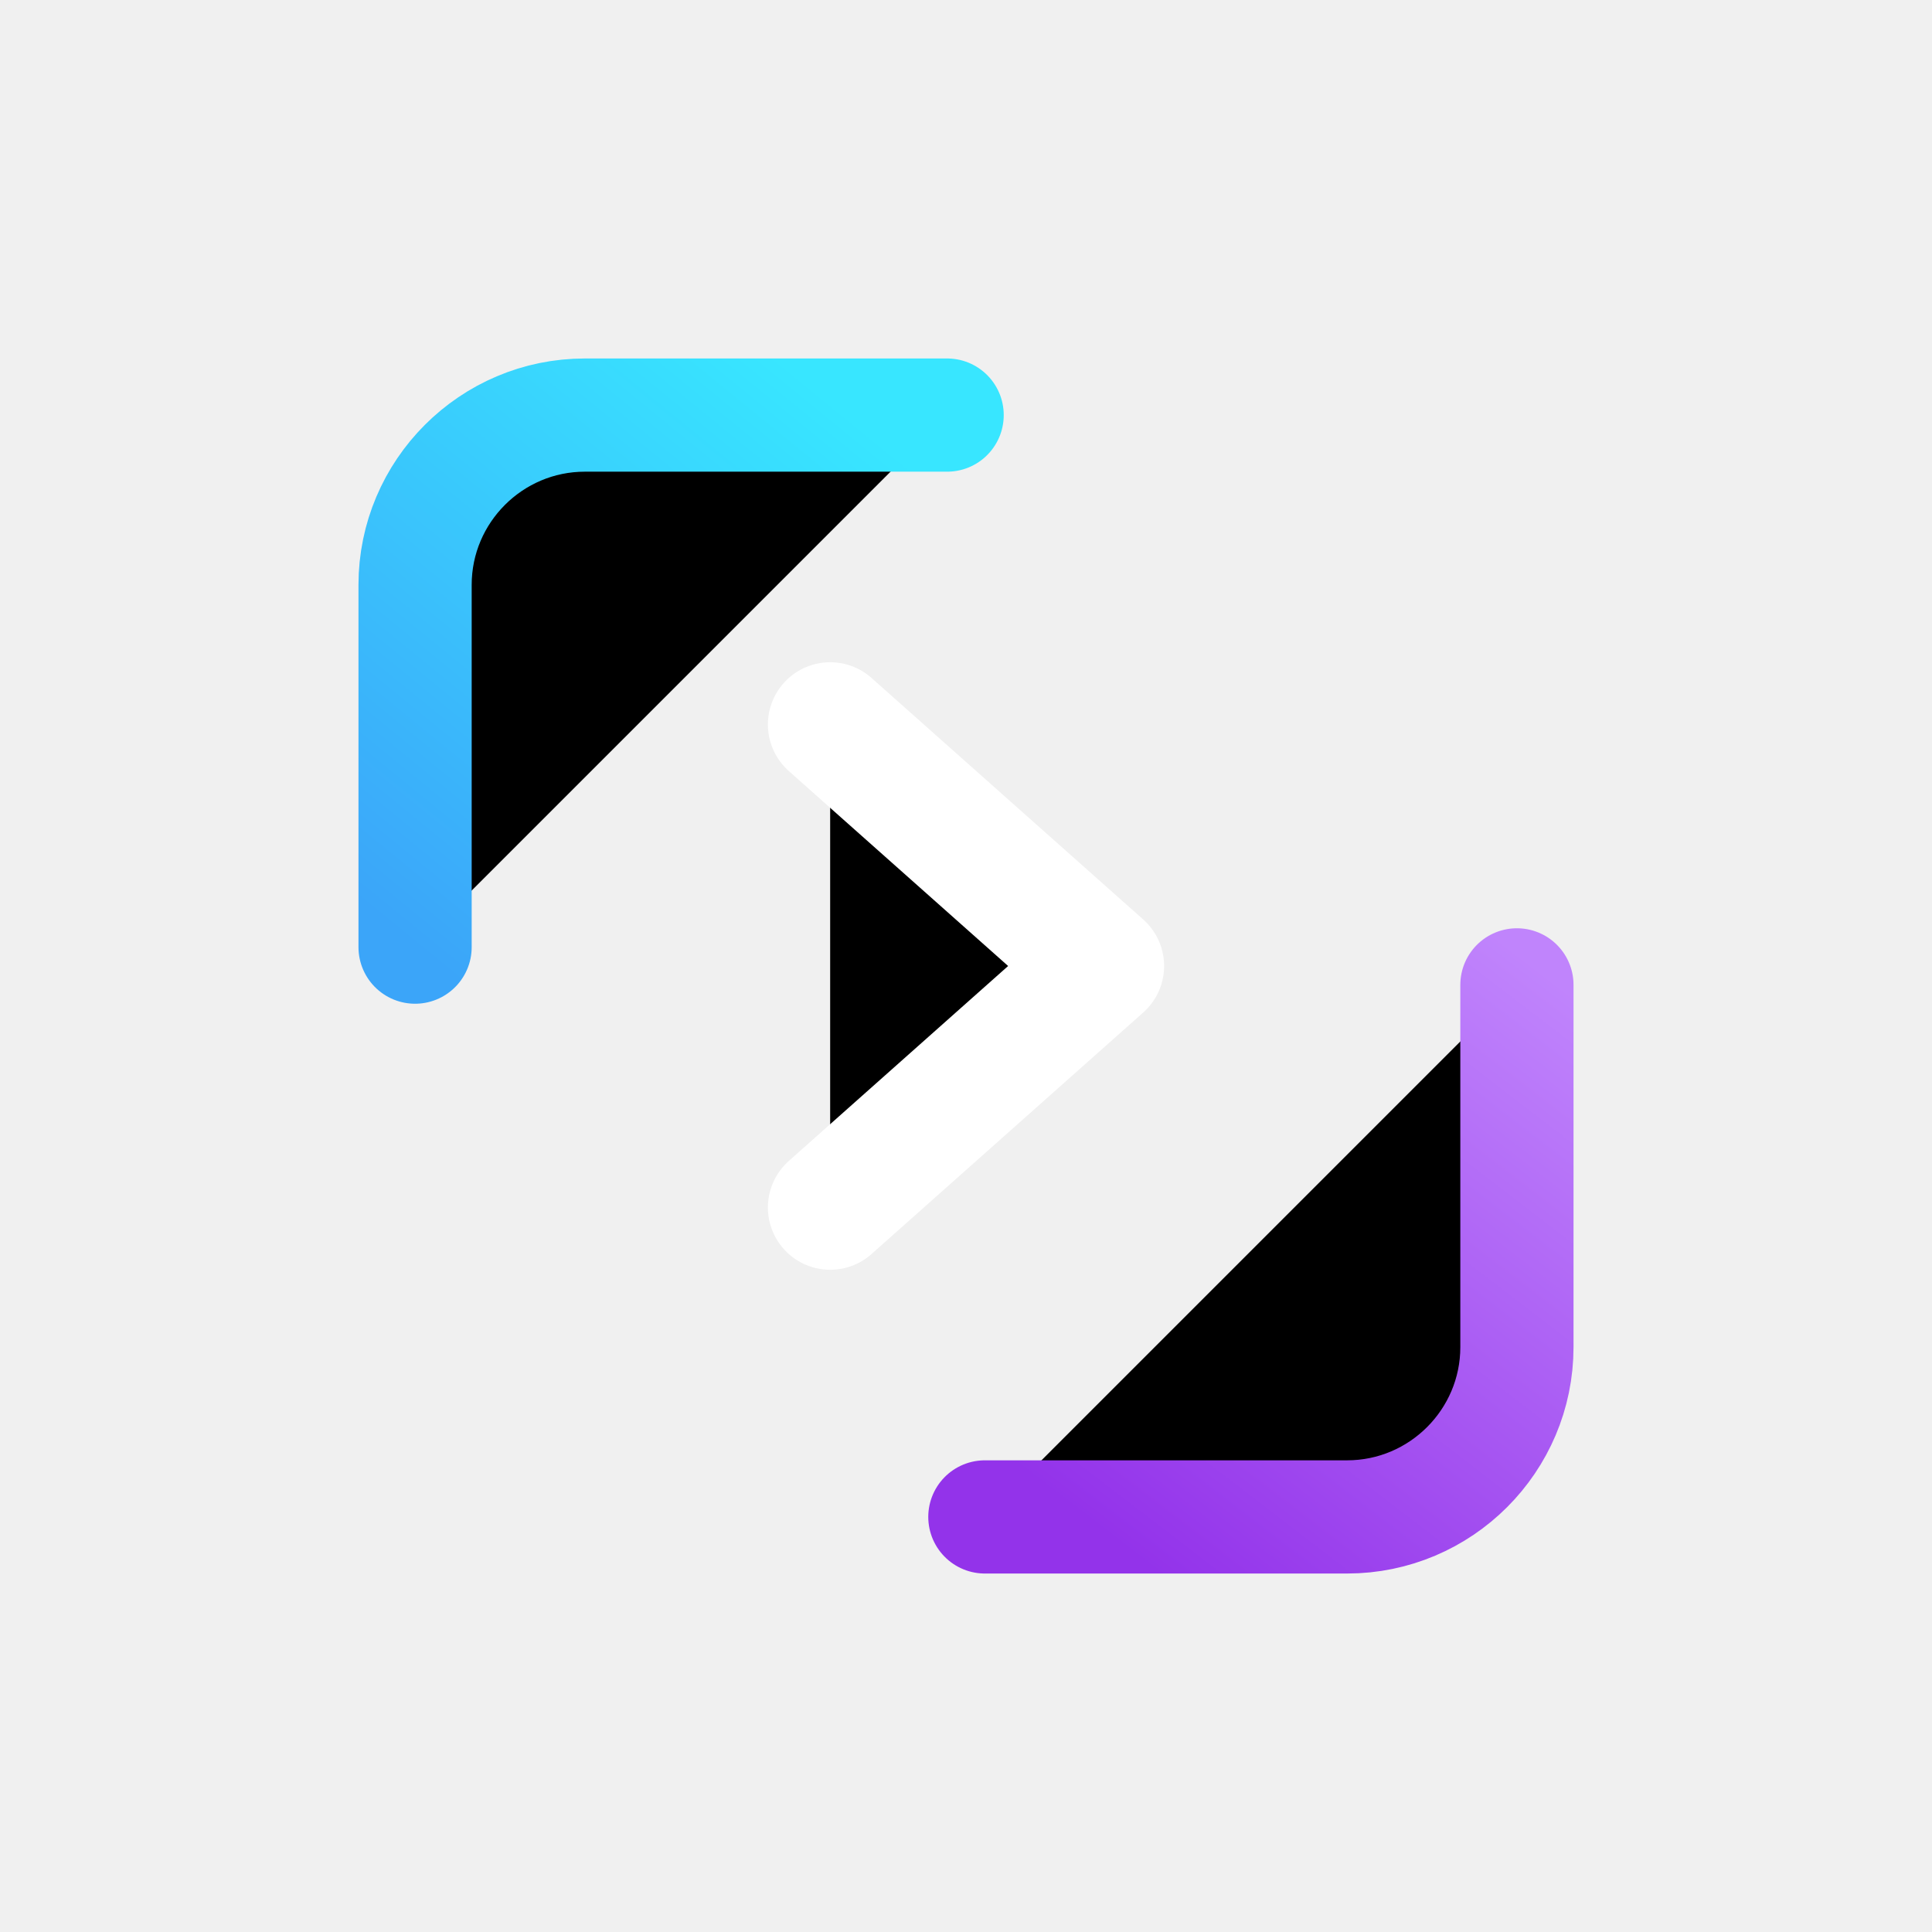
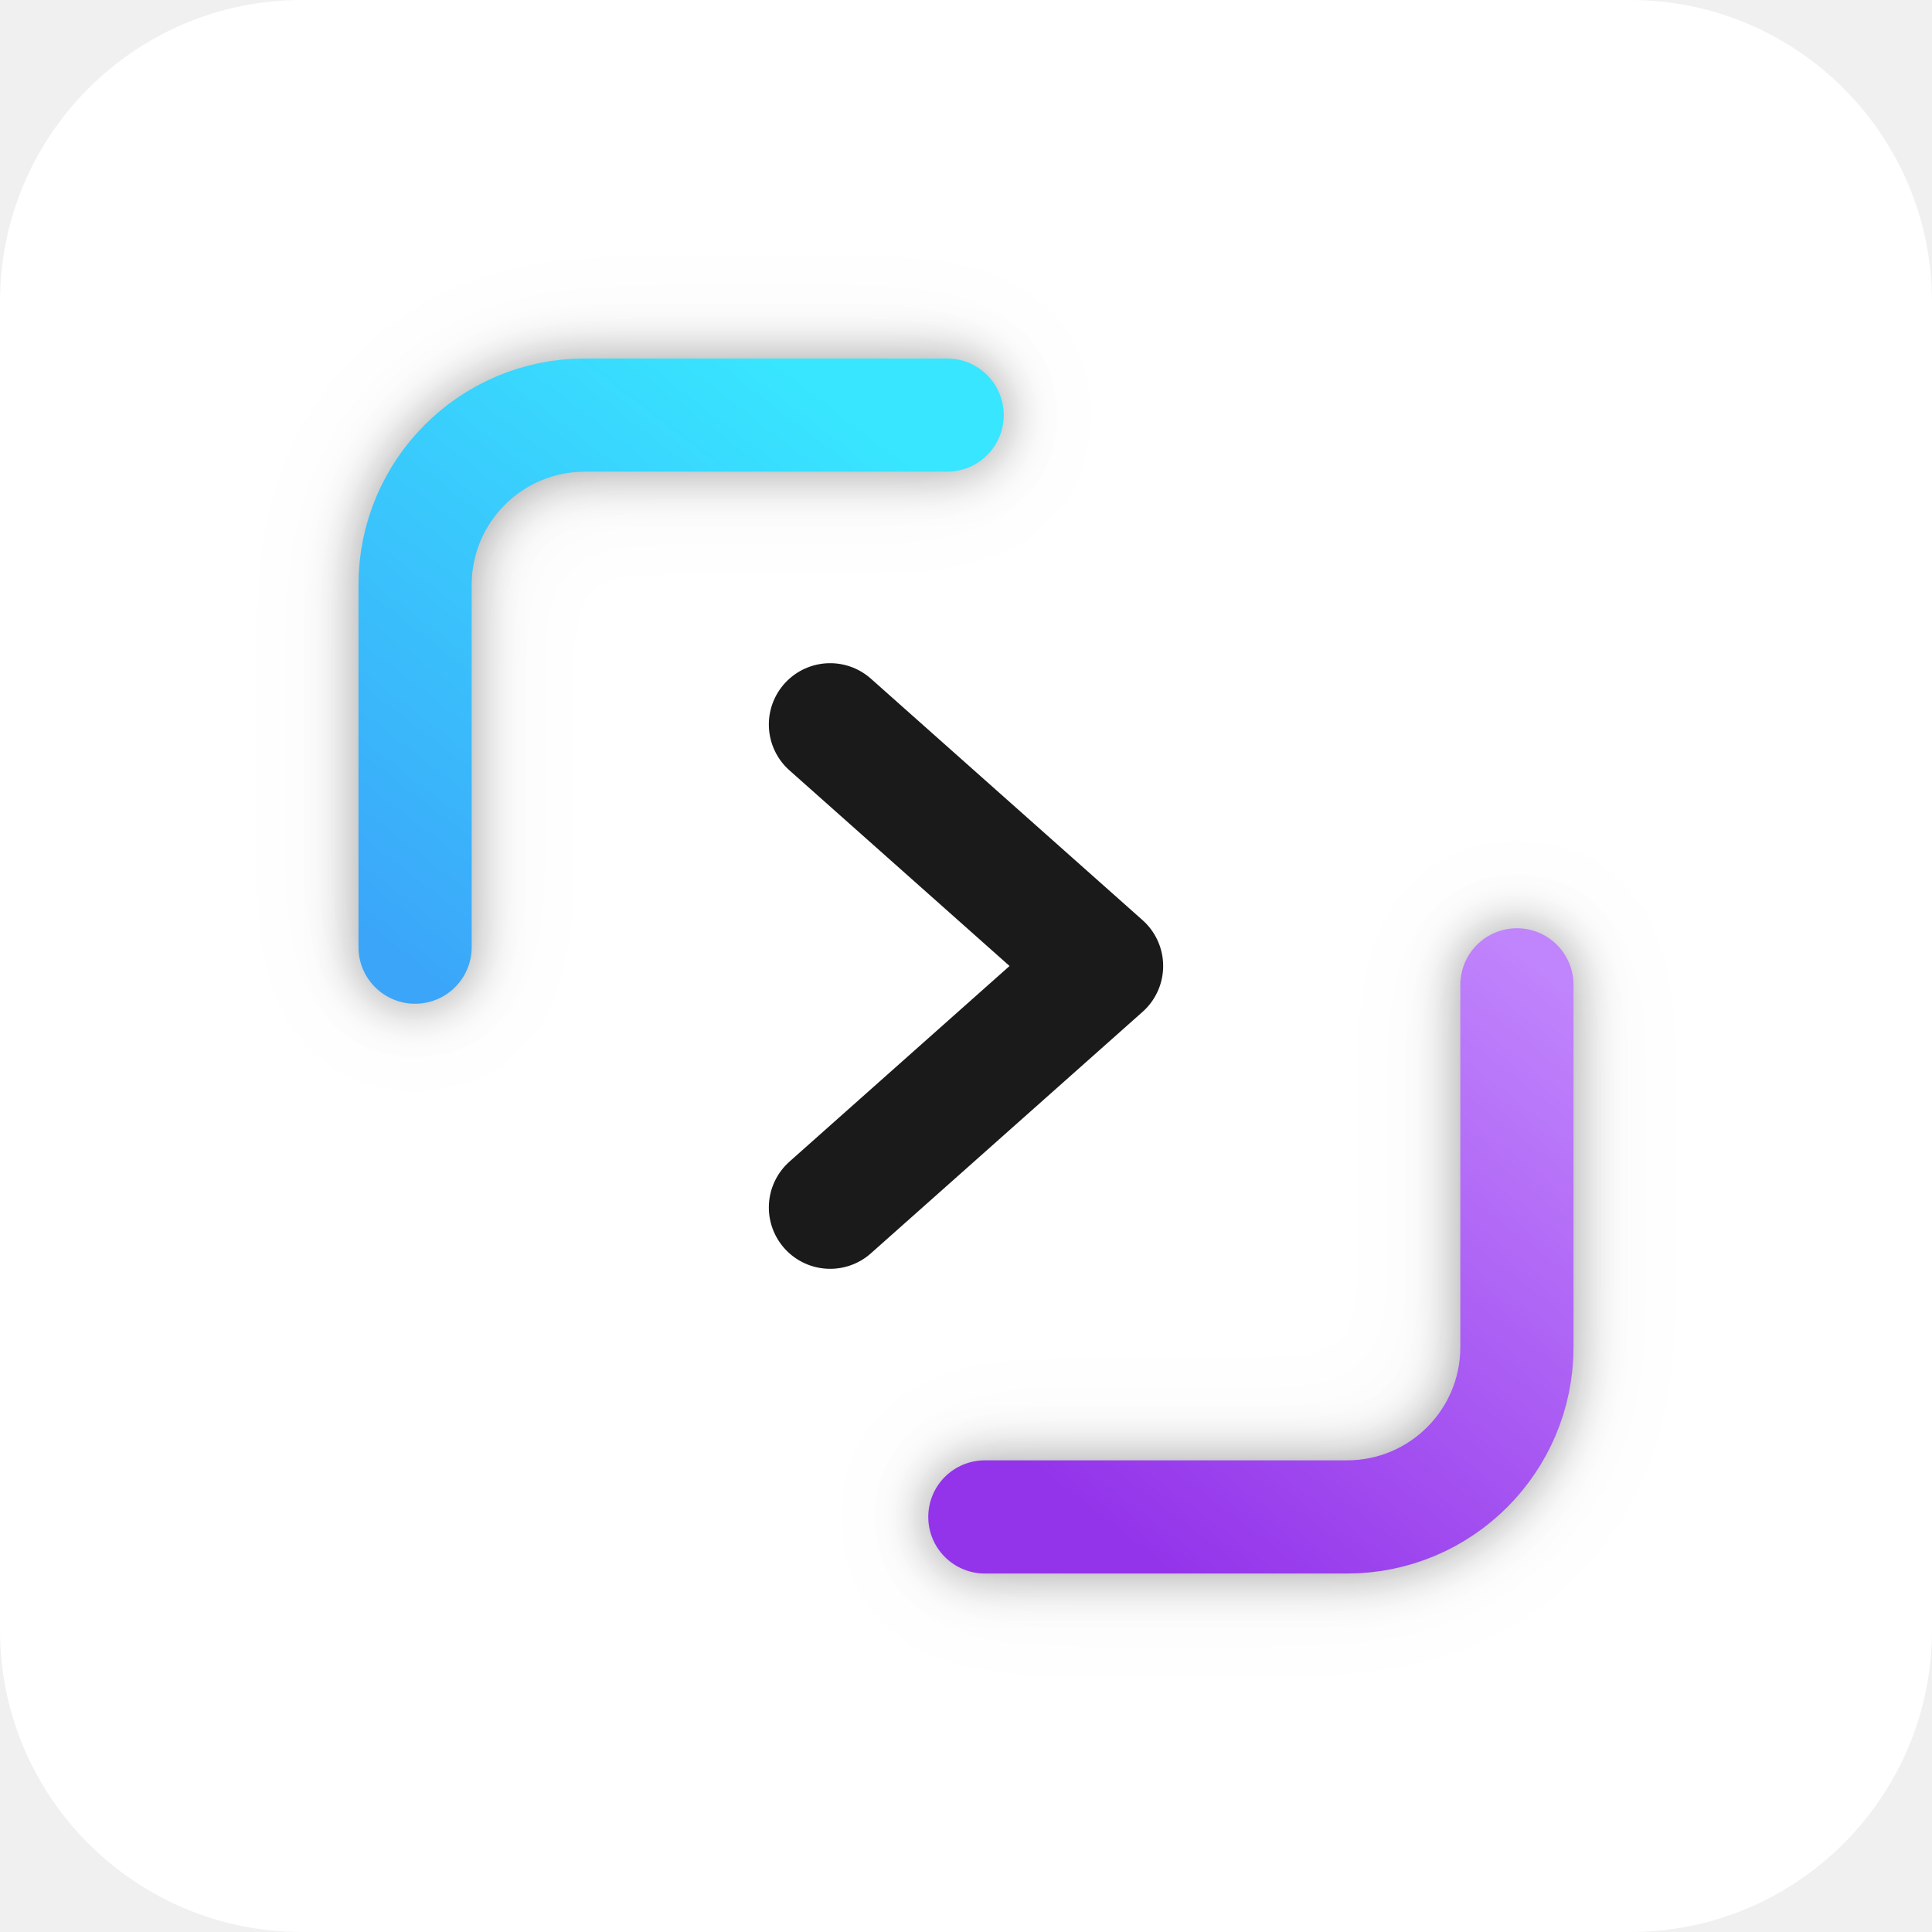
- <svg xmlns="http://www.w3.org/2000/svg" viewBox="0 0 512 512">
+ <svg xmlns="http://www.w3.org/2000/svg" width="1024" height="1024" viewBox="0 0 1024 1024" fill="none">
  <defs>
-     <linearGradient id="blueGrad" x1="110" y1="251" x2="225" y2="110" gradientUnits="userSpaceOnUse">
+     <linearGradient id="blueGrad" x1="220" y1="520" x2="450" y2="220" gradientUnits="userSpaceOnUse">
      <stop offset="0" stop-color="#3BA5F9" />
      <stop offset="1" stop-color="#38E6FF" />
    </linearGradient>
-     <linearGradient id="purpleGrad" x1="287" y1="402" x2="402" y2="252" gradientUnits="userSpaceOnUse">
+     <linearGradient id="purpleGrad" x1="574" y1="804" x2="804" y2="504" gradientUnits="userSpaceOnUse">
      <stop offset="0" stop-color="#9333EA" />
      <stop offset="1" stop-color="#C084FC" />
    </linearGradient>
+     <filter id="neonGlowWhite" x="-50%" y="-50%" width="200%" height="200%">
+       <feGaussianBlur stdDeviation="12" result="blur" />
+       <feFlood flood-opacity="0.3" result="flood" />
+       <feComposite in="flood" in2="blur" operator="in" result="coloredBlur" />
+       <feMerge>
+         <feMergeNode in="coloredBlur" />
+       </feMerge>
+     </filter>
+     <filter id="softShadow" x="-60%" y="-60%" width="220%" height="220%">
+       <feGaussianBlur stdDeviation="30" result="blur" />
+       <feFlood flood-color="#000" flood-opacity="0.05" result="flood" />
+       <feComposite in="flood" in2="blur" operator="in" />
+     </filter>
  </defs>
-   <path d="M 110 251 V 155 C 110 130.2 130.2 110 155 110 H 251" stroke="url(#blueGrad)" stroke-width="30" stroke-linecap="round" />
-   <path d="M 402 261 V 357 C 402 381.8 381.8 402 357 402 H 261" stroke="url(#purpleGrad)" stroke-width="30" stroke-linecap="round" />
-   <path d="M 220 192 L 292 256 L 220 320" stroke="#FFFFFF" stroke-width="33" stroke-linecap="round" stroke-linejoin="round" />
+   <rect width="1024" height="1024" rx="160" fill="#FFFFFF" />
+   <g filter="url(#softShadow)">
+     <path d="M 220 502 V 310 C 220 260.3 260.3 220 310 220 H 502" stroke="#000" stroke-width="70" stroke-linecap="round" />
+     <path d="M 804 522 V 714 C 804 763.7 763.7 804 714 804 H 522" stroke="#000" stroke-width="70" stroke-linecap="round" />
+   </g>
+   <g filter="url(#neonGlowWhite)">
+     <path d="M 220 502 V 310 C 220 260.3 260.3 220 310 220 H 502" stroke="url(#blueGrad)" stroke-width="65" stroke-linecap="round" />
+     <path d="M 804 522 V 714 C 804 763.7 763.7 804 714 804 H 522" stroke="url(#purpleGrad)" stroke-width="65" stroke-linecap="round" />
+   </g>
+   <g>
+     <path d="M 220 502 V 310 C 220 260.3 260.3 220 310 220 H 502" stroke="url(#blueGrad)" stroke-width="60" stroke-linecap="round" />
+     <path d="M 804 522 V 714 C 804 763.7 763.7 804 714 804 H 522" stroke="url(#purpleGrad)" stroke-width="60" stroke-linecap="round" />
+     <path d="M 440 384 L 584 512 L 440 640" stroke="#1A1A1A" stroke-width="65" stroke-linecap="round" stroke-linejoin="round" />
+   </g>
</svg>
